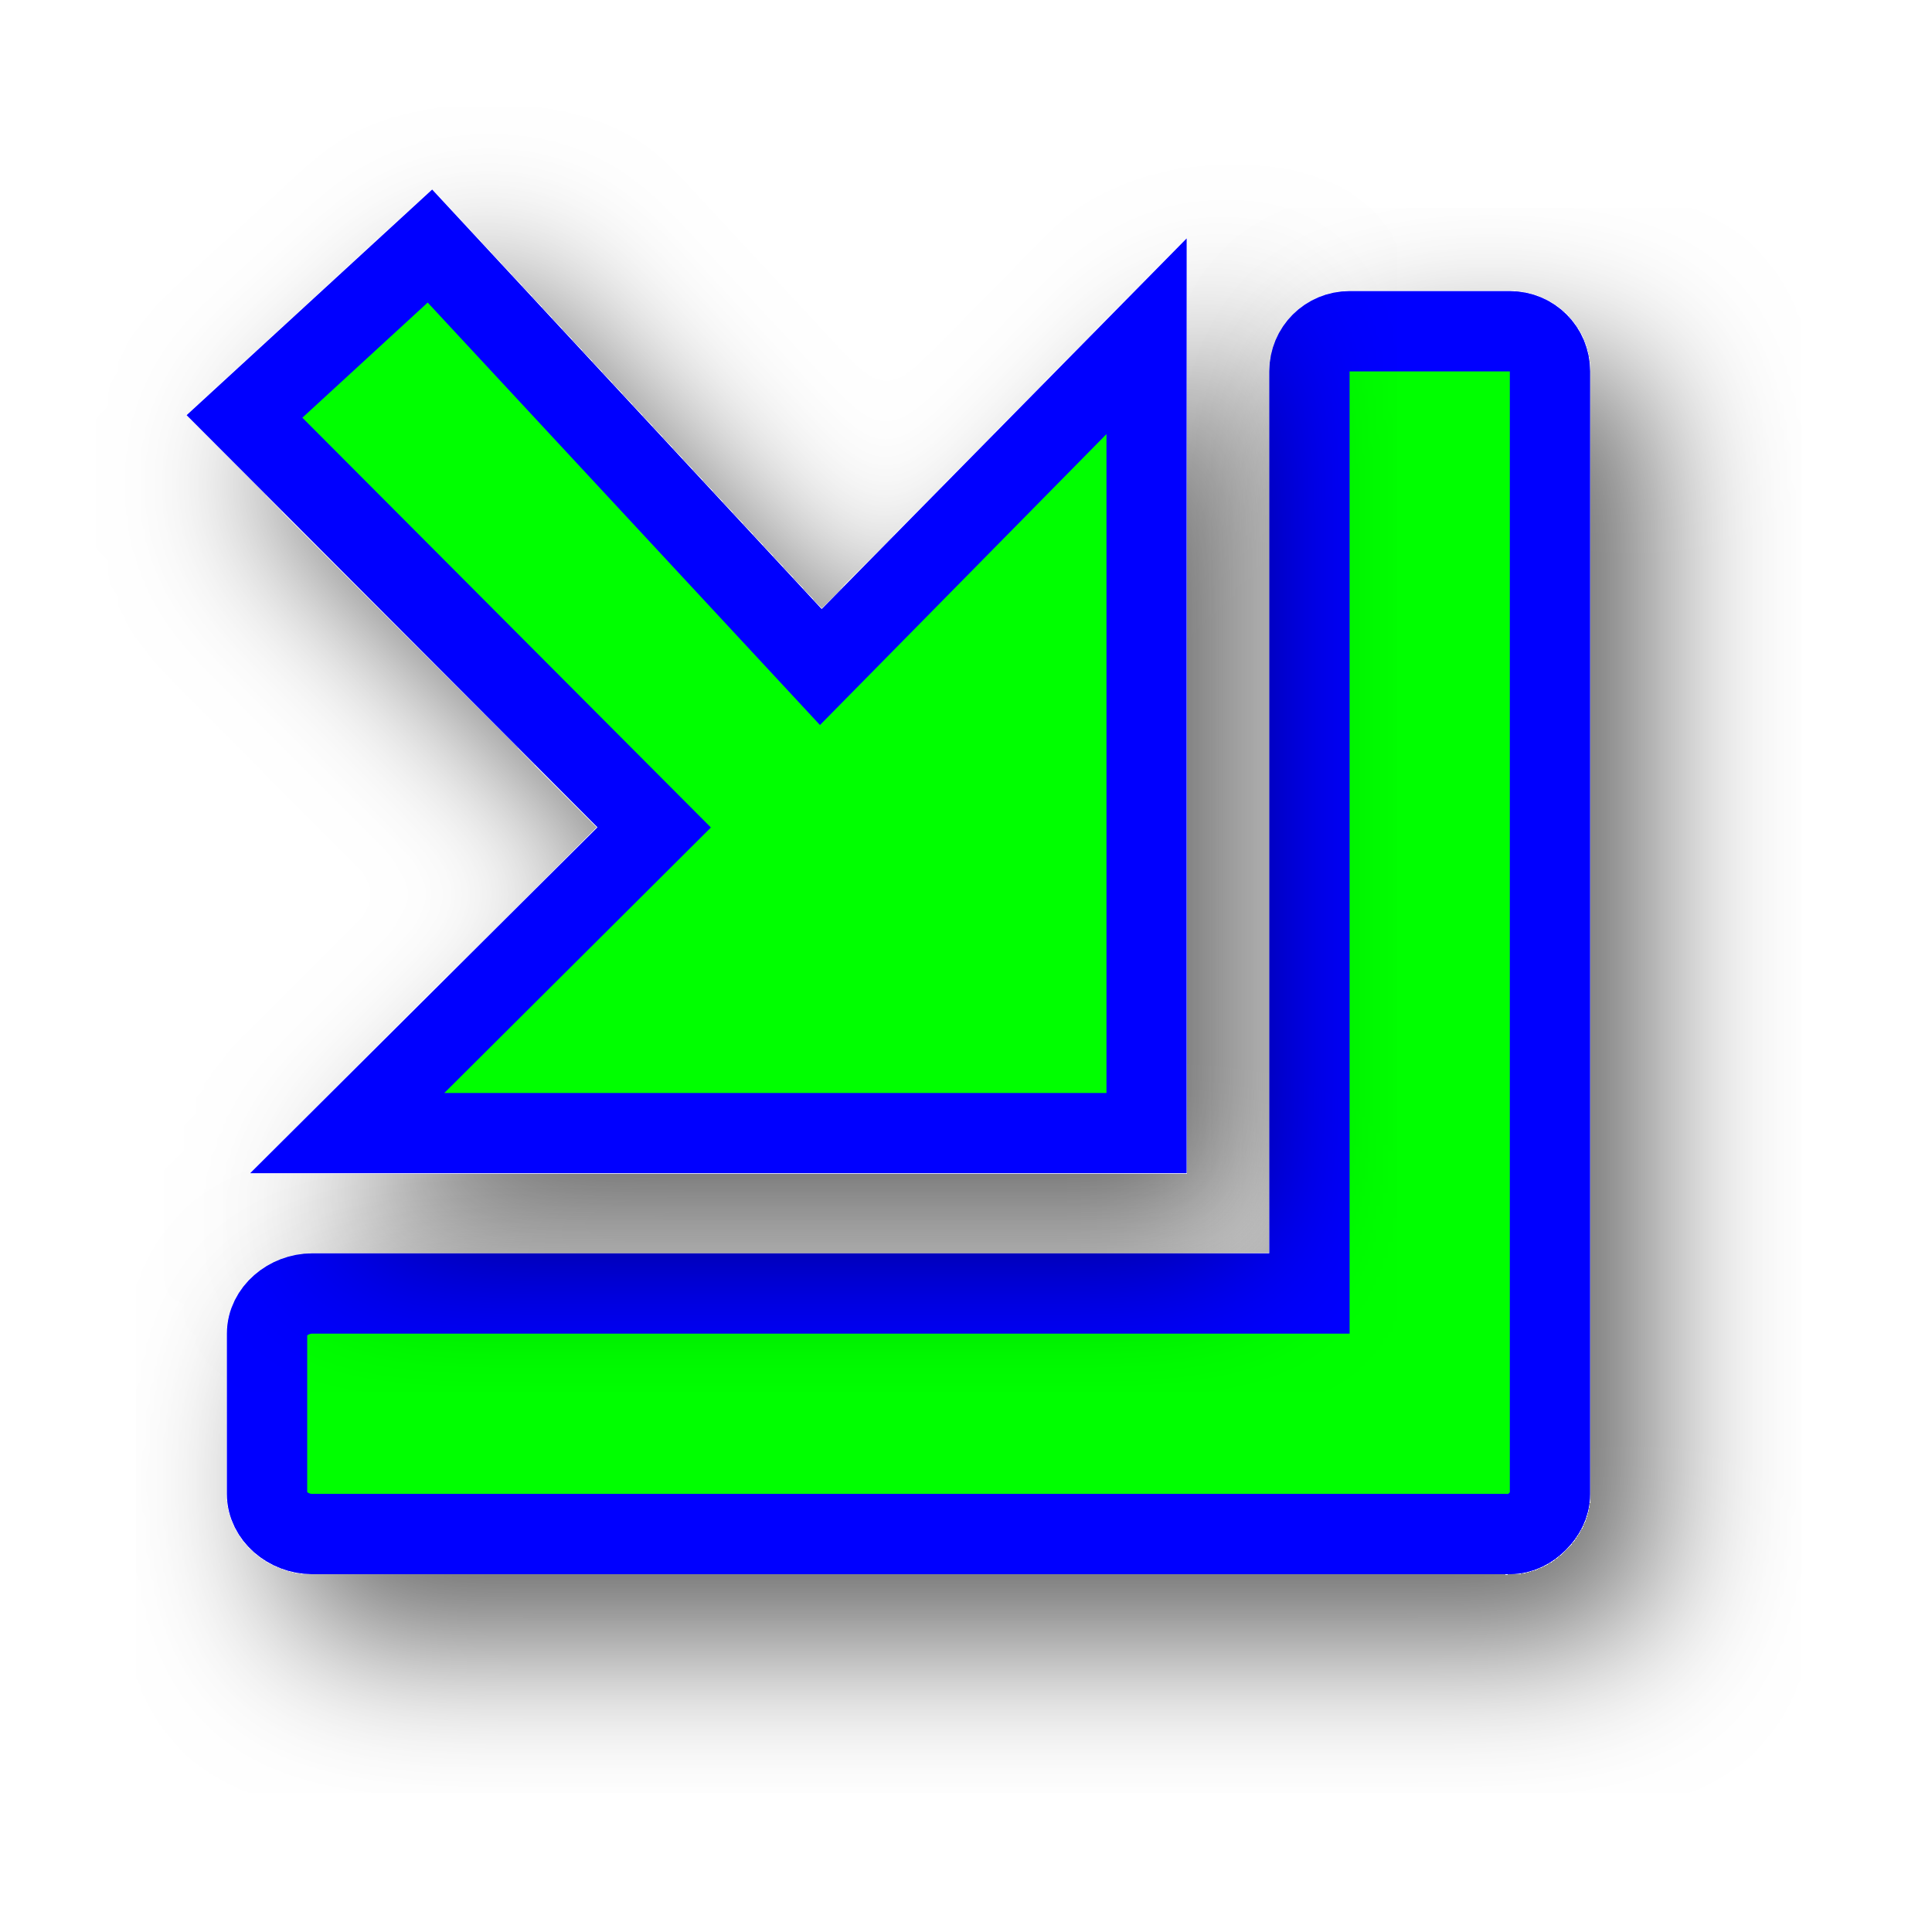
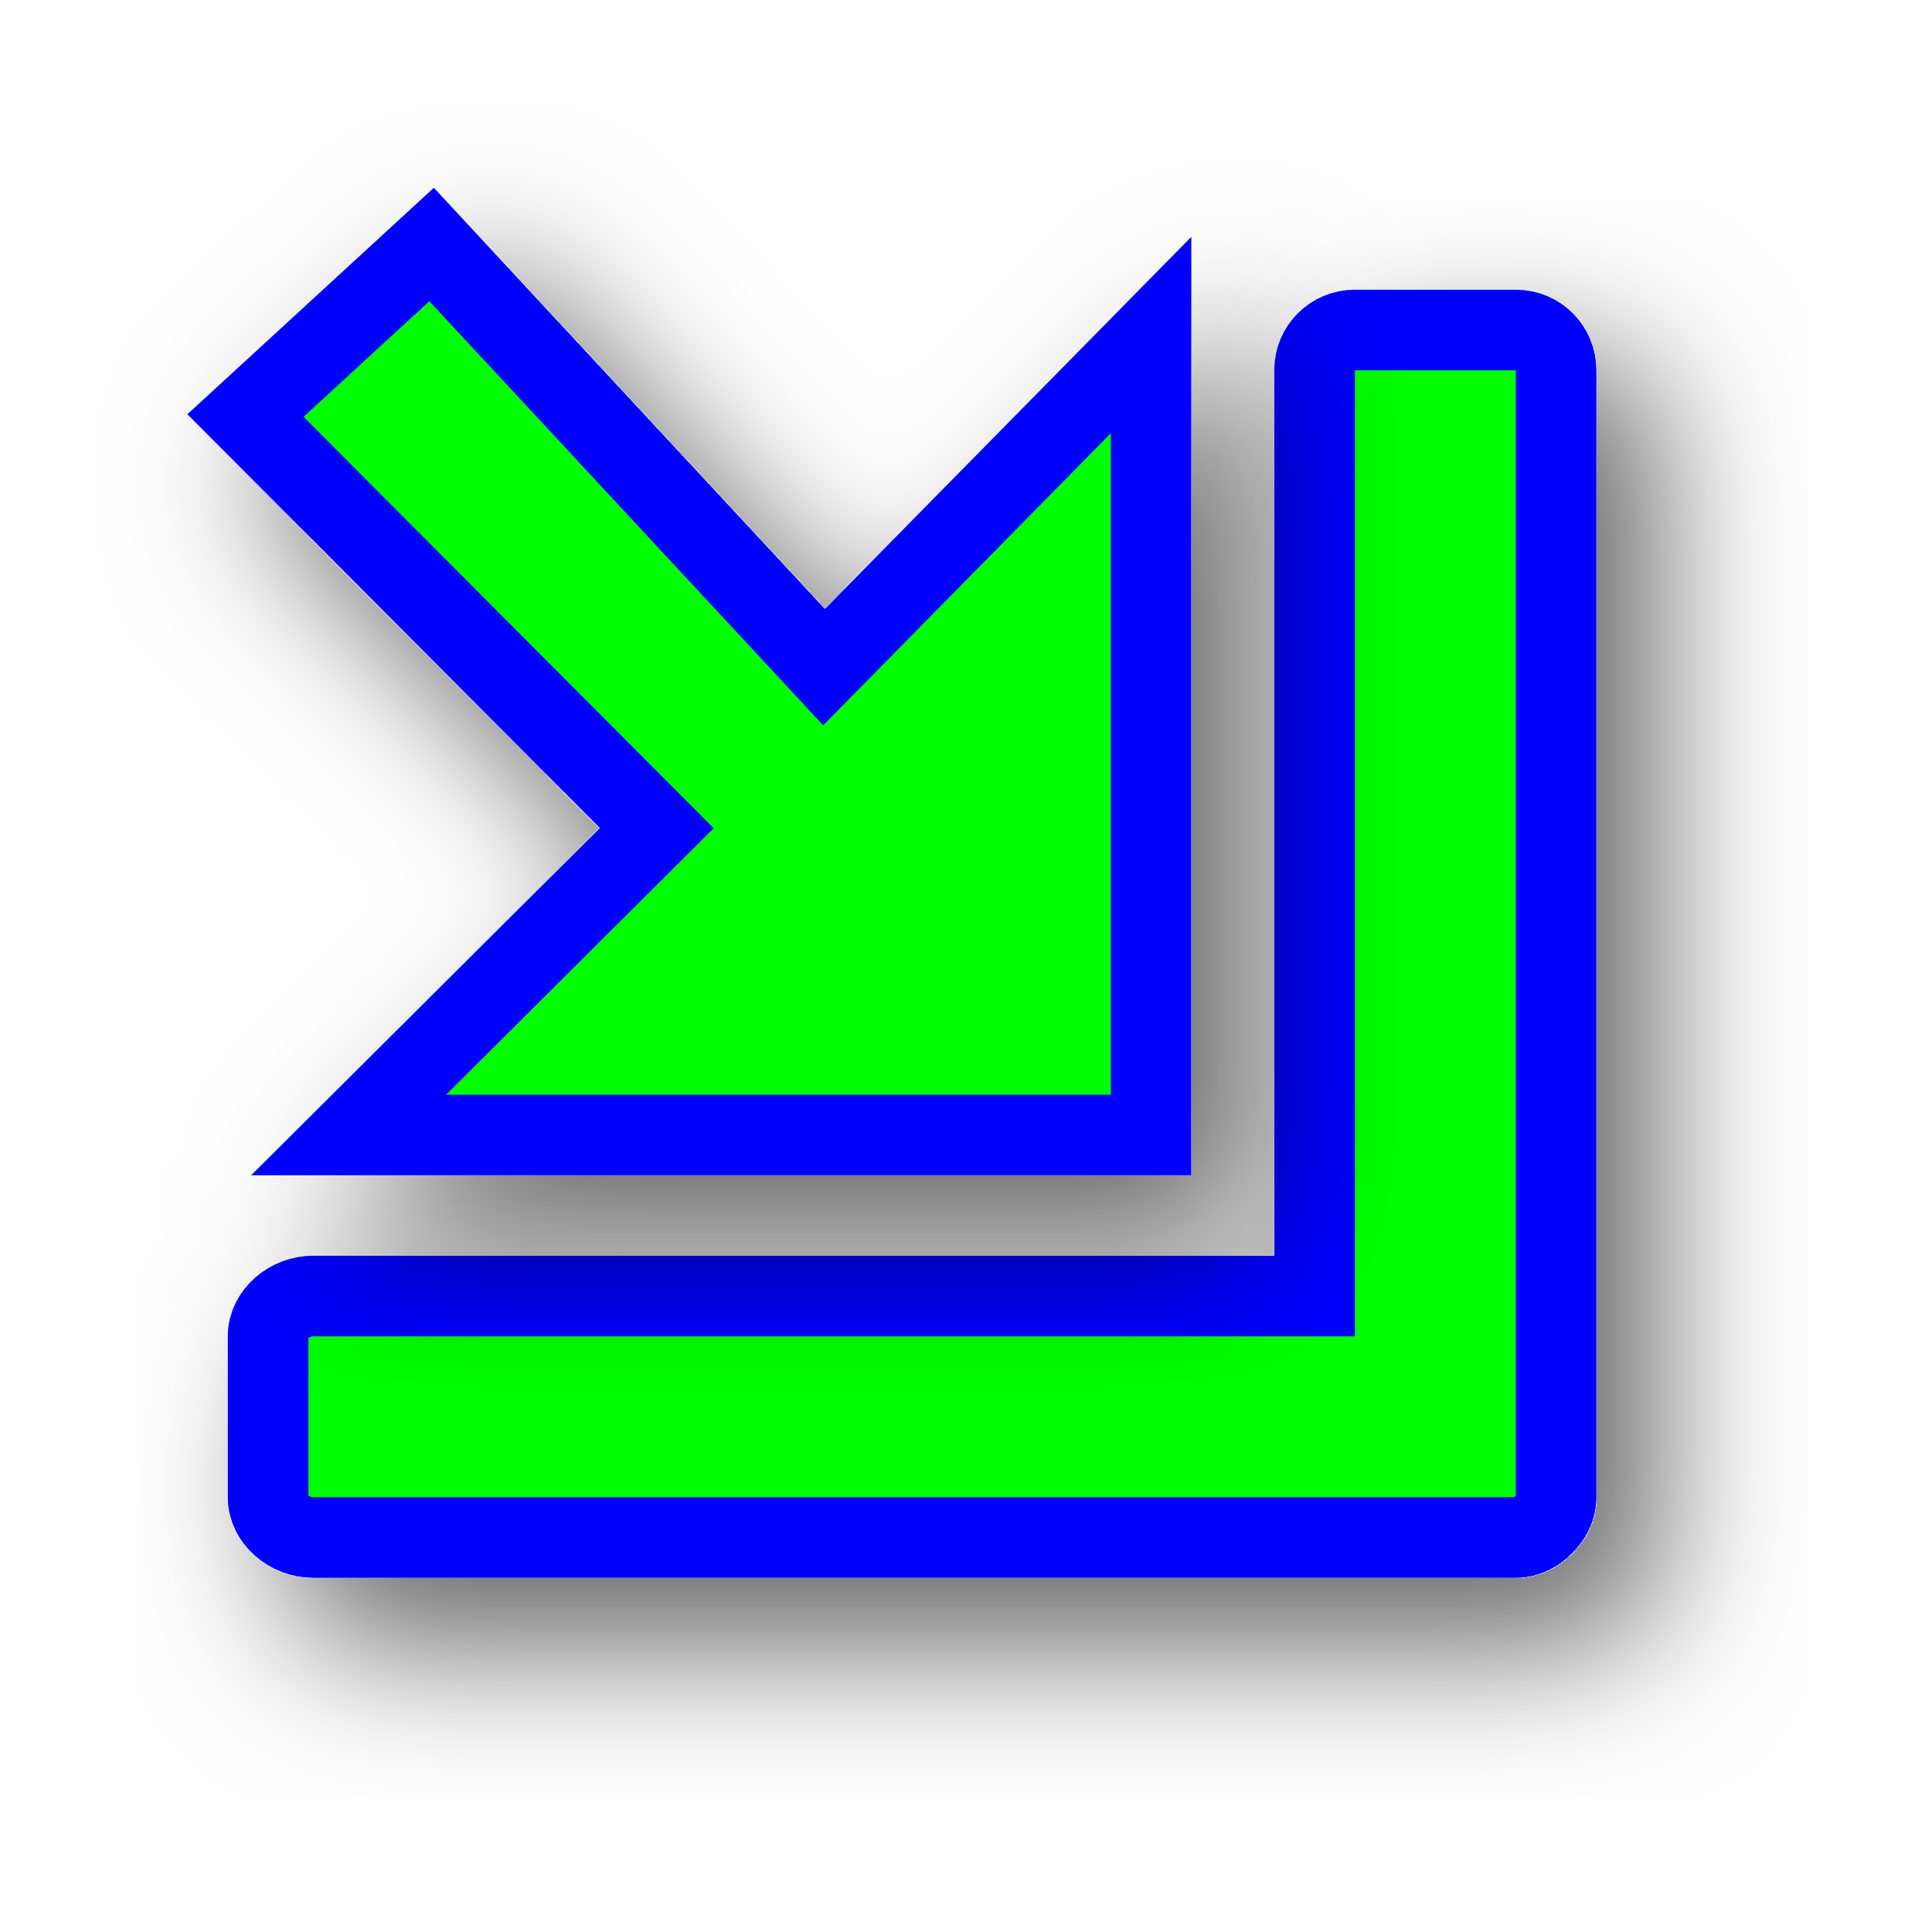
- <svg xmlns="http://www.w3.org/2000/svg" width="256" height="257" viewBox="0 0 256 257" fill="none">
+ <svg xmlns="http://www.w3.org/2000/svg" width="256" height="256" viewBox="0 0 256 256" fill="none">
  <g filter="url(#filter0_d_1_4211)">
-     <path d="M200.856 44.062C203.809 44.062 206.189 46.429 206.189 49.396V177.396V198.729C206.189 200.213 205.487 201.428 204.523 202.396C203.56 203.364 202.333 204.062 200.856 204.063C200.653 204.083 200.399 204.063 200.189 204.063H179.523H41.523C38.364 204.063 35.523 201.655 35.523 198.729V177.396C35.523 174.47 38.364 172.063 41.523 172.063H174.189V49.396C174.189 46.429 176.57 44.062 179.523 44.062H200.856Z" fill="#00FF00" />
-     <path d="M200.856 44.062C203.809 44.062 206.189 46.429 206.189 49.396V177.396V198.729C206.189 200.213 205.487 201.428 204.523 202.396C203.56 203.364 202.333 204.062 200.856 204.063C200.653 204.083 200.399 204.063 200.189 204.063H179.523H41.523C38.364 204.063 35.523 201.655 35.523 198.729V177.396C35.523 174.47 38.364 172.063 41.523 172.063H174.189V49.396C174.189 46.429 176.57 44.062 179.523 44.062H200.856Z" stroke="#0000FF" stroke-width="10.685" />
+     <path d="M200.856 43.729C203.809 43.729 206.189 46.096 206.189 49.062V177.062V198.396C206.189 199.879 205.487 201.095 204.523 202.062C203.56 203.03 202.333 203.729 200.856 203.729C200.653 203.749 200.399 203.729 200.189 203.729H179.523H41.523C38.364 203.729 35.523 201.322 35.523 198.396V177.062C35.523 174.136 38.364 171.729 41.523 171.729H174.189V49.062C174.189 46.096 176.57 43.729 179.523 43.729H200.856Z" fill="#00FF00" />
+     <path d="M200.856 43.729C203.809 43.729 206.189 46.096 206.189 49.062V177.062V198.396C206.189 199.879 205.487 201.095 204.523 202.062C203.56 203.03 202.333 203.729 200.856 203.729C200.653 203.749 200.399 203.729 200.189 203.729H179.523H41.523C38.364 203.729 35.523 201.322 35.523 198.396V177.062C35.523 174.136 38.364 171.729 41.523 171.729H174.189V49.062C174.189 46.096 176.57 43.729 179.523 43.729H200.856Z" stroke="#0000FF" stroke-width="10.685" />
  </g>
  <g filter="url(#filter1_d_1_4211)">
-     <path d="M152.523 44.729V150.729H46.19L87.023 110.063L32.523 55.396L57.19 32.729L109.19 88.729L152.523 44.729Z" fill="#00FF00" />
-     <path d="M152.523 44.729V150.729H46.19L87.023 110.063L32.523 55.396L57.19 32.729L109.19 88.729L152.523 44.729Z" stroke="#0000FF" stroke-width="10.667" />
+     <path d="M152.523 44.396V150.396H46.19L87.023 109.729L32.523 55.062L57.19 32.396L109.19 88.396L152.523 44.396Z" fill="#00FF00" />
+     <path d="M152.523 44.396V150.396H46.19L87.023 109.729L32.523 55.062L57.19 32.396L109.19 88.396L152.523 44.396Z" stroke="#0000FF" stroke-width="10.667" />
  </g>
  <defs>
-     <filter id="filter0_d_1_4211" x="18.18" y="27.72" width="221.352" height="210.694" filterUnits="userSpaceOnUse" color-interpolation-filters="sRGB">
+     <filter id="filter0_d_1_4211" x="18.18" y="27.387" width="221.352" height="210.694" filterUnits="userSpaceOnUse" color-interpolation-filters="sRGB">
      <feFlood flood-opacity="0" result="BackgroundImageFix" />
      <feColorMatrix in="SourceAlpha" type="matrix" values="0 0 0 0 0 0 0 0 0 0 0 0 0 0 0 0 0 0 127 0" result="hardAlpha" />
      <feOffset dx="8" dy="9" />
      <feGaussianBlur stdDeviation="10" />
      <feComposite in2="hardAlpha" operator="out" />
      <feColorMatrix type="matrix" values="0 0 0 0 0 0 0 0 0 0 0 0 0 0 0 0 0 0 0.6 0" />
      <feBlend mode="normal" in2="BackgroundImageFix" result="effect1_dropShadow_1_4211" />
      <feBlend mode="normal" in="SourceGraphic" in2="effect1_dropShadow_1_4211" result="shape" />
    </filter>
-     <filter id="filter1_d_1_4211" x="12.824" y="14.212" width="173.032" height="170.85" filterUnits="userSpaceOnUse" color-interpolation-filters="sRGB">
+     <filter id="filter1_d_1_4211" x="12.824" y="13.879" width="173.032" height="170.85" filterUnits="userSpaceOnUse" color-interpolation-filters="sRGB">
      <feFlood flood-opacity="0" result="BackgroundImageFix" />
      <feColorMatrix in="SourceAlpha" type="matrix" values="0 0 0 0 0 0 0 0 0 0 0 0 0 0 0 0 0 0 127 0" result="hardAlpha" />
      <feOffset dx="8" dy="9" />
      <feGaussianBlur stdDeviation="10" />
      <feComposite in2="hardAlpha" operator="out" />
      <feColorMatrix type="matrix" values="0 0 0 0 0 0 0 0 0 0 0 0 0 0 0 0 0 0 0.6 0" />
      <feBlend mode="normal" in2="BackgroundImageFix" result="effect1_dropShadow_1_4211" />
      <feBlend mode="normal" in="SourceGraphic" in2="effect1_dropShadow_1_4211" result="shape" />
    </filter>
  </defs>
</svg>
